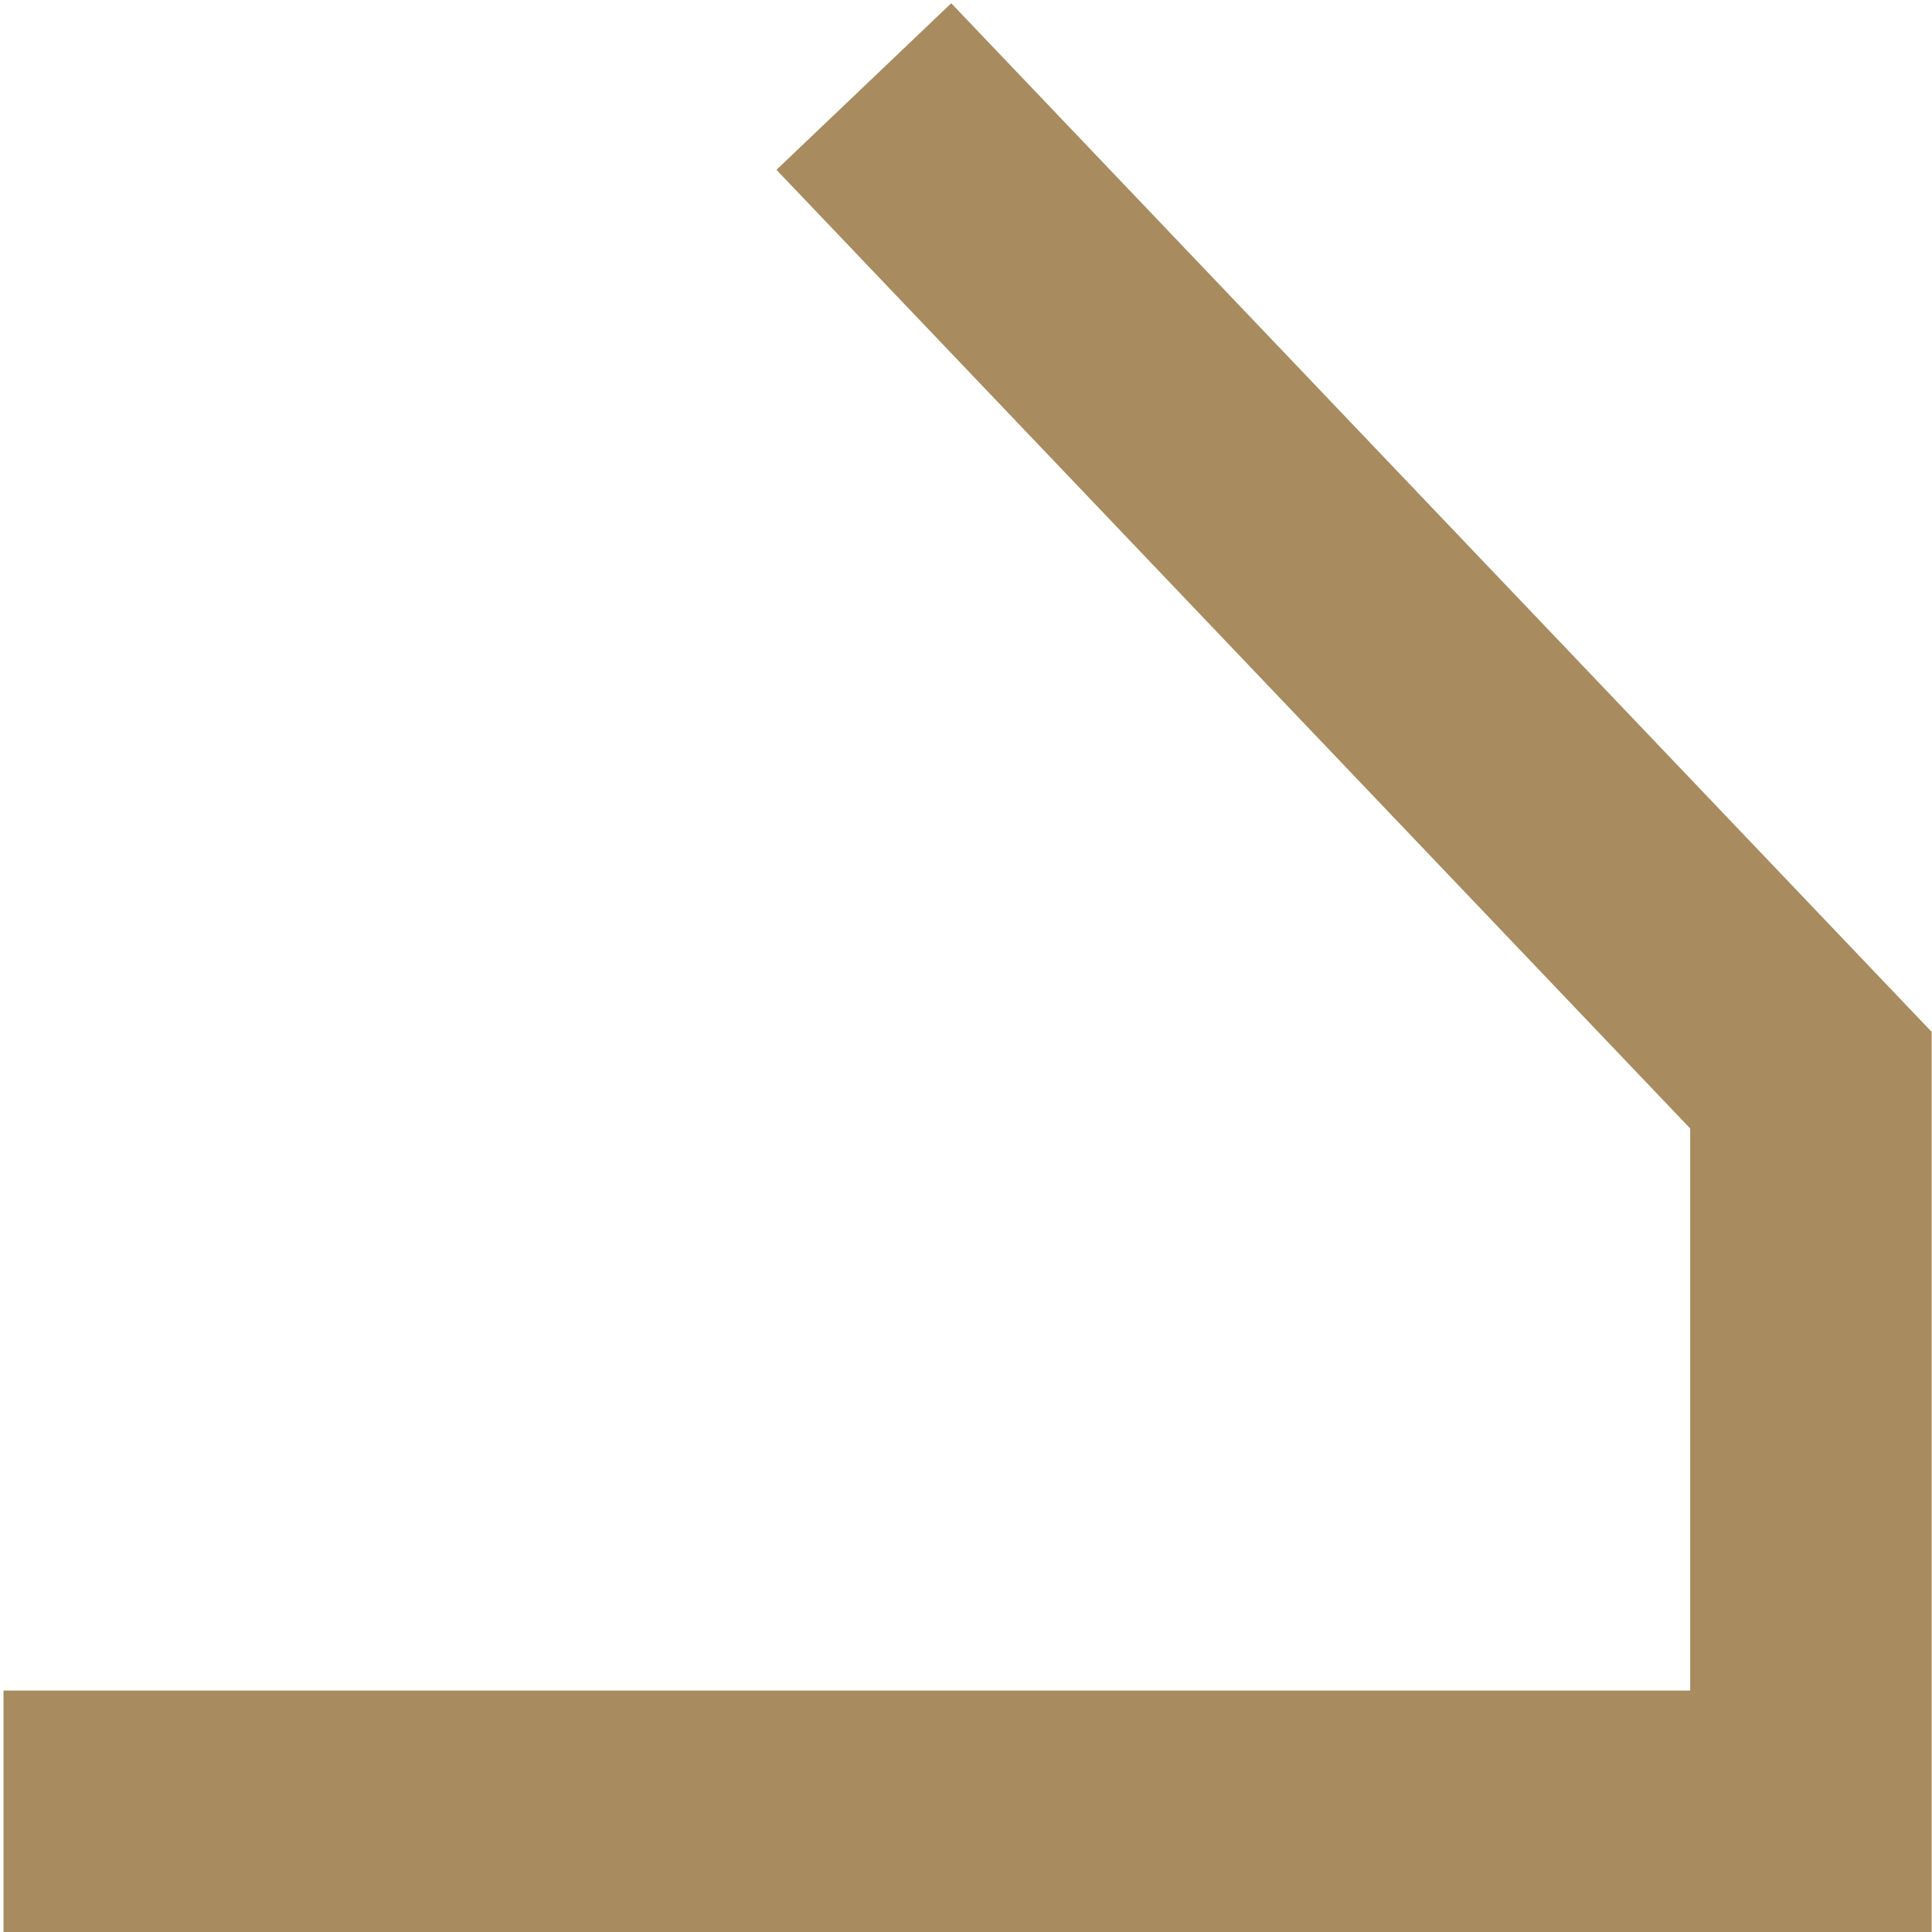
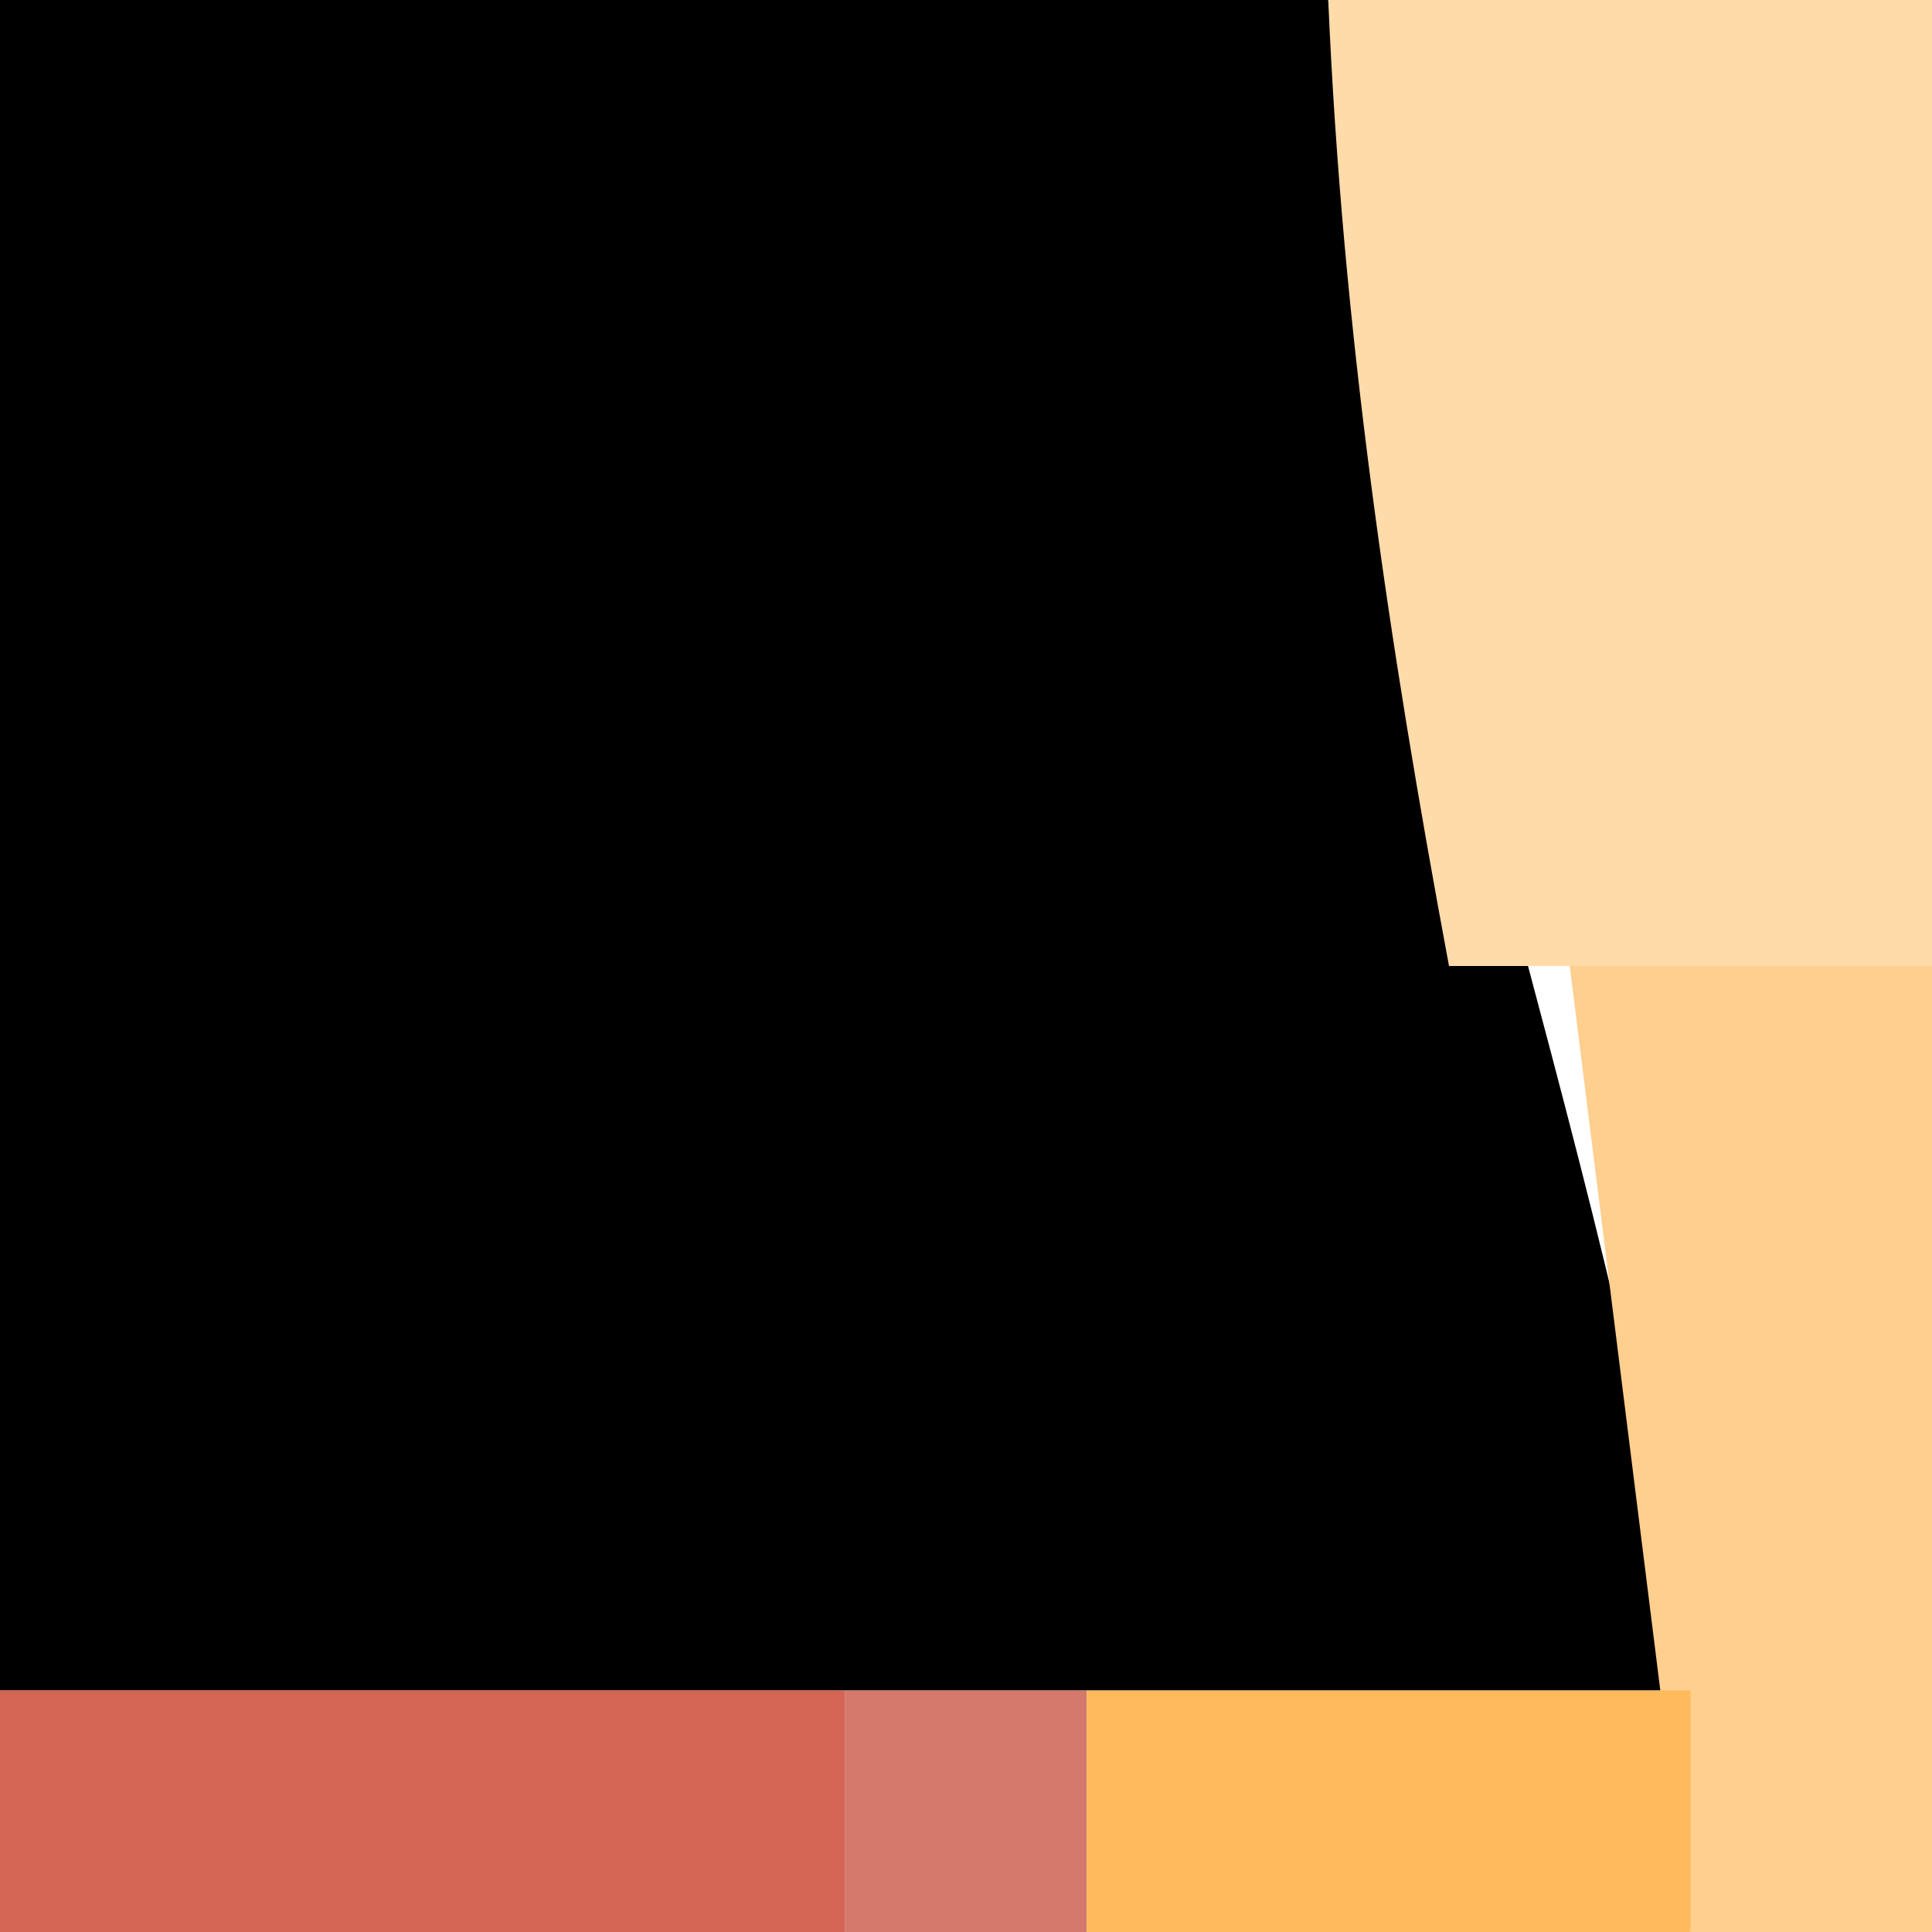
- <svg xmlns="http://www.w3.org/2000/svg" width="16" height="16" viewBox="0 0 4.233 4.233" version="1.1" id="svg2250">
-   <defs id="defs2244" />
-   <g id="layer1" transform="translate(-133.0933,-142.9854)">
-     <path id="path894-7-2-9" d="m 133.101,146.954 h 3.96 v -1.602 l -2.075,-2.177" style="fill:none;stroke:#a88b5e;stroke-width:0.529;stroke-linecap:butt;stroke-linejoin:miter;stroke-miterlimit:4;stroke-dasharray:none;stroke-opacity:1" />
-   </g>
+ <svg xmlns="http://www.w3.org/2000/svg" width="16" height="16">
+   <path style="fill:#000000; stroke:none;" d="M0 0L0 14L14 14C13.296 9.234 11.421 4.82 11 0L0 0z" />
+   <path style="fill:#ffdbaa; stroke:none;" d="M11 0C11.117 2.73 11.499 5.314 12 8L16 8L16 0L11 0z" />
+   <path style="fill:#ffcf8e; stroke:none;" d="M13 8L14 16L16 16L16 8L13 8z" />
+   <path style="fill:#d46453; stroke:none;" d="M0 14L0 16L7 16L7 14L0 14z" />
+   <path style="fill:#d4796b; stroke:none;" d="M7 14L7 16L9 16L9 14L7 14z" />
+   <path style="fill:#ffba5c; stroke:none;" d="M9 14L9 16L14 16L14 14L9 14z" />
</svg>
